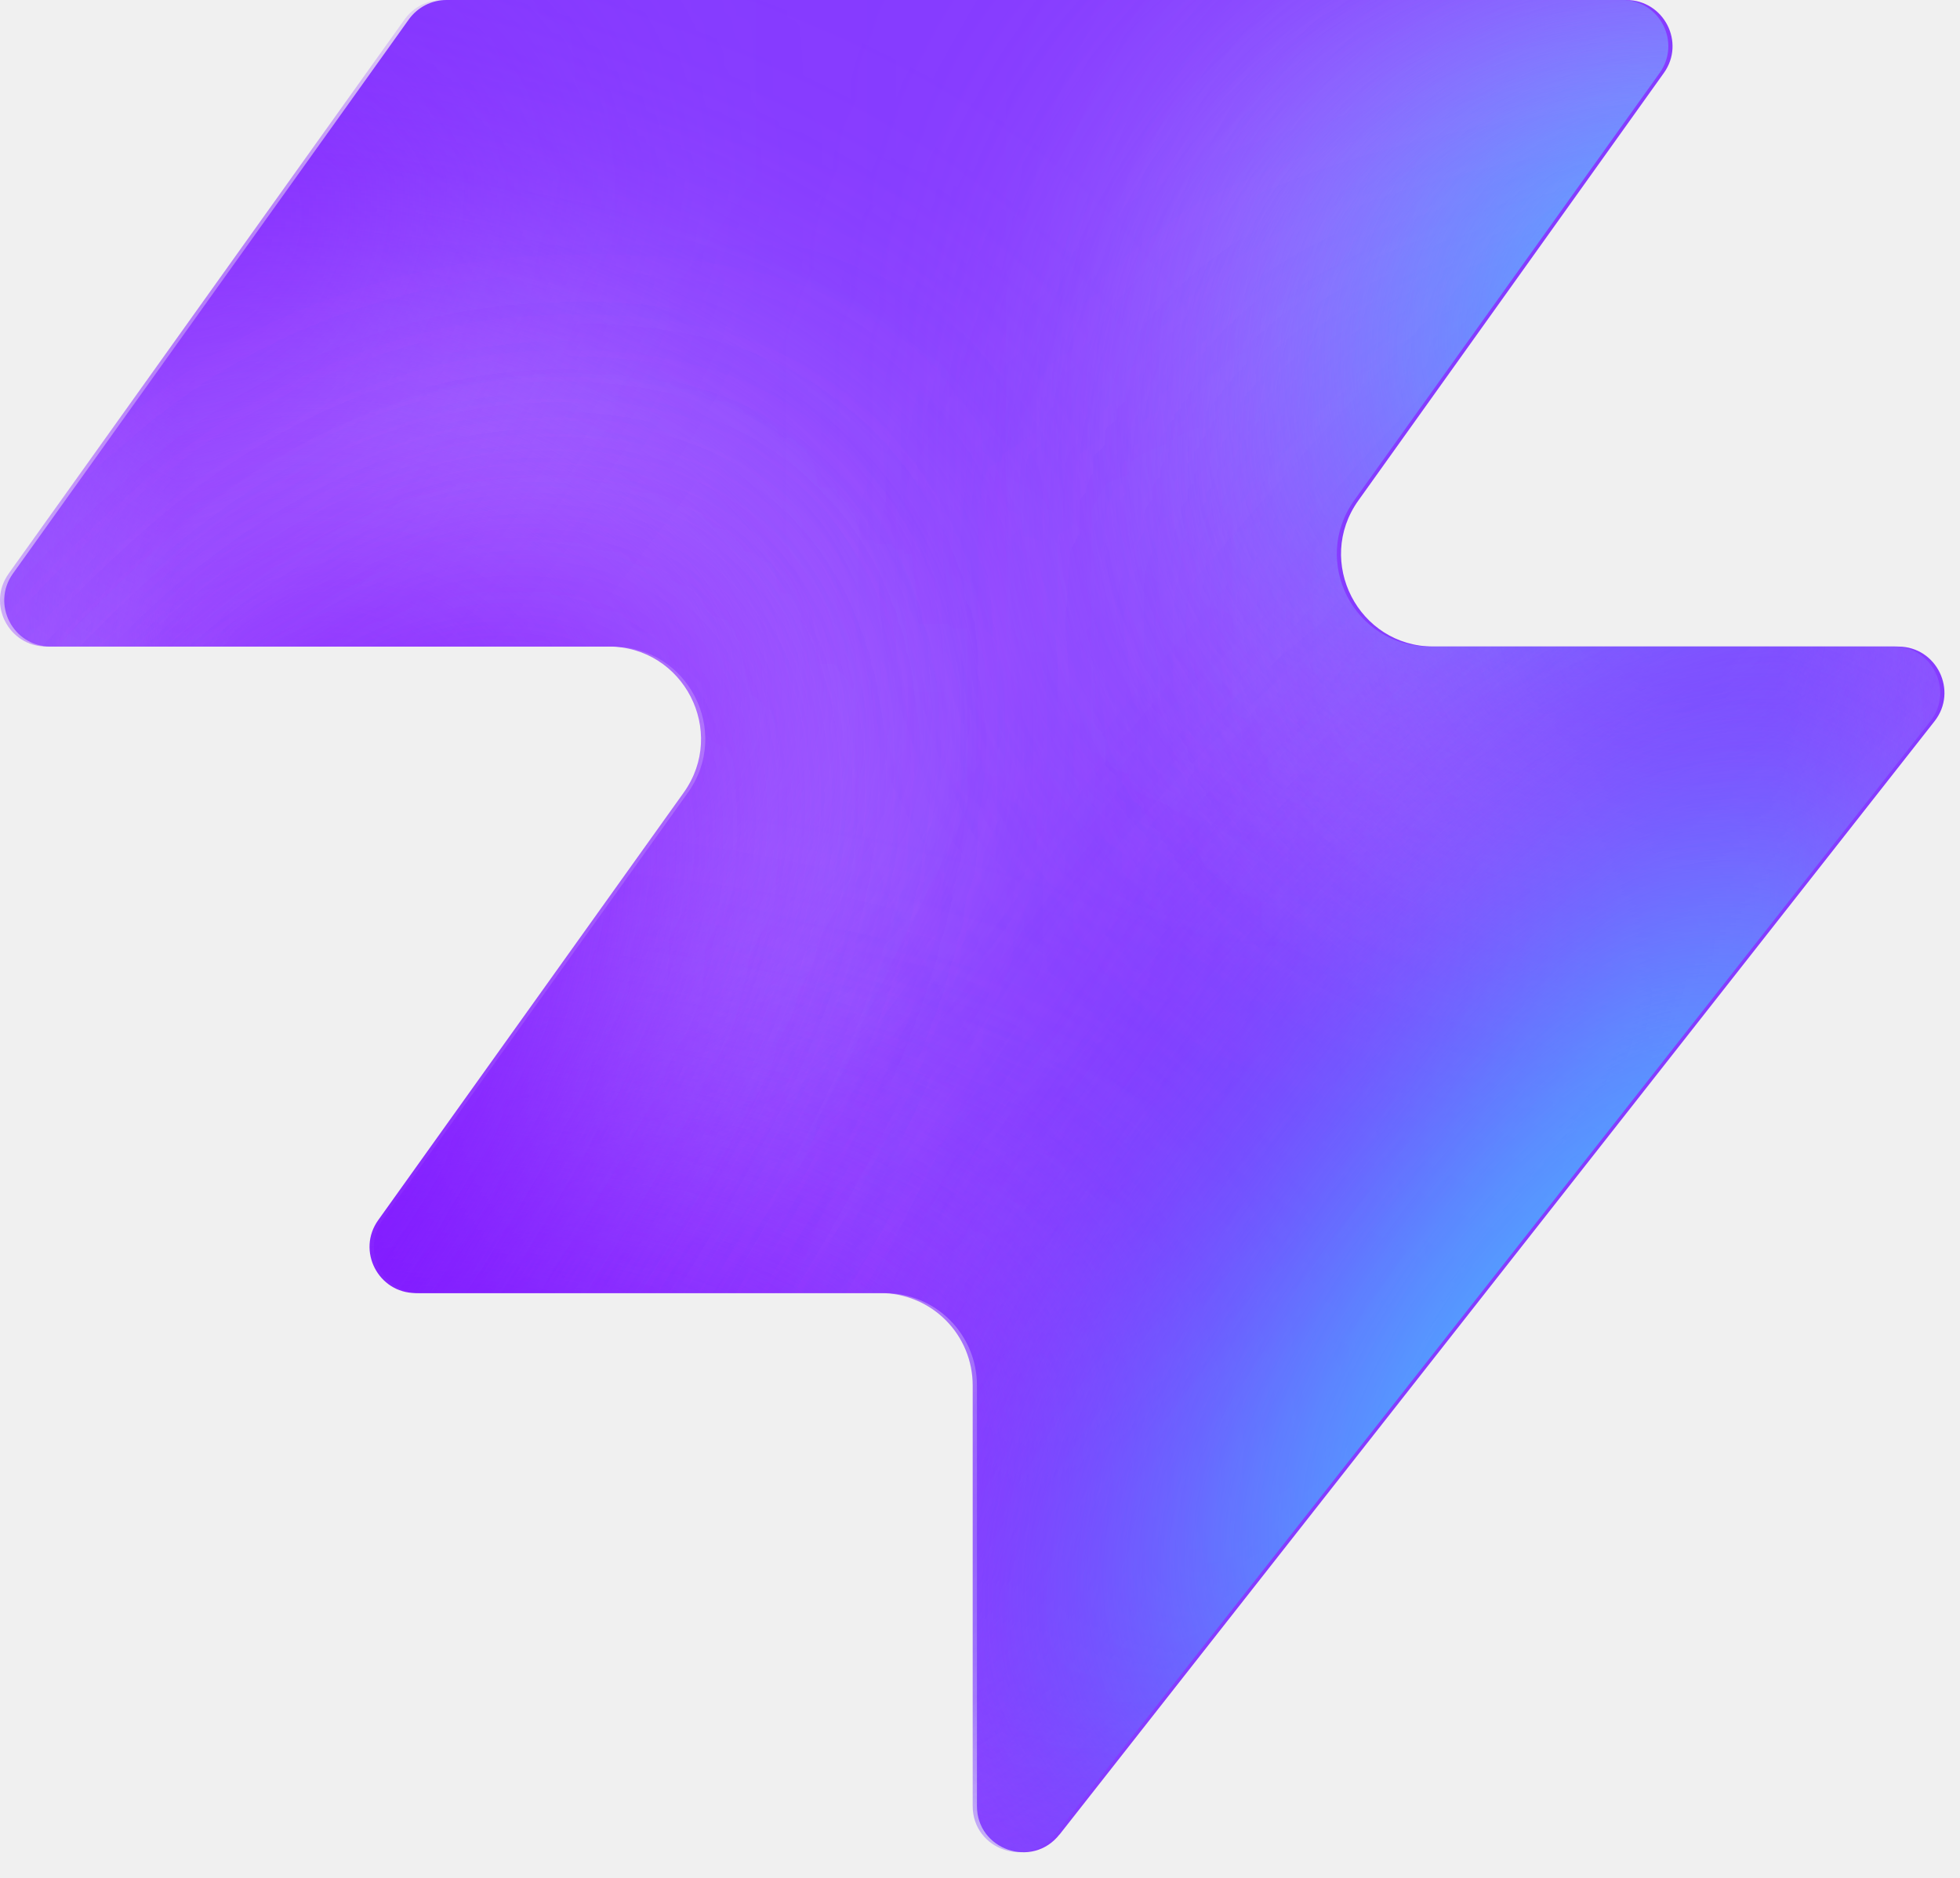
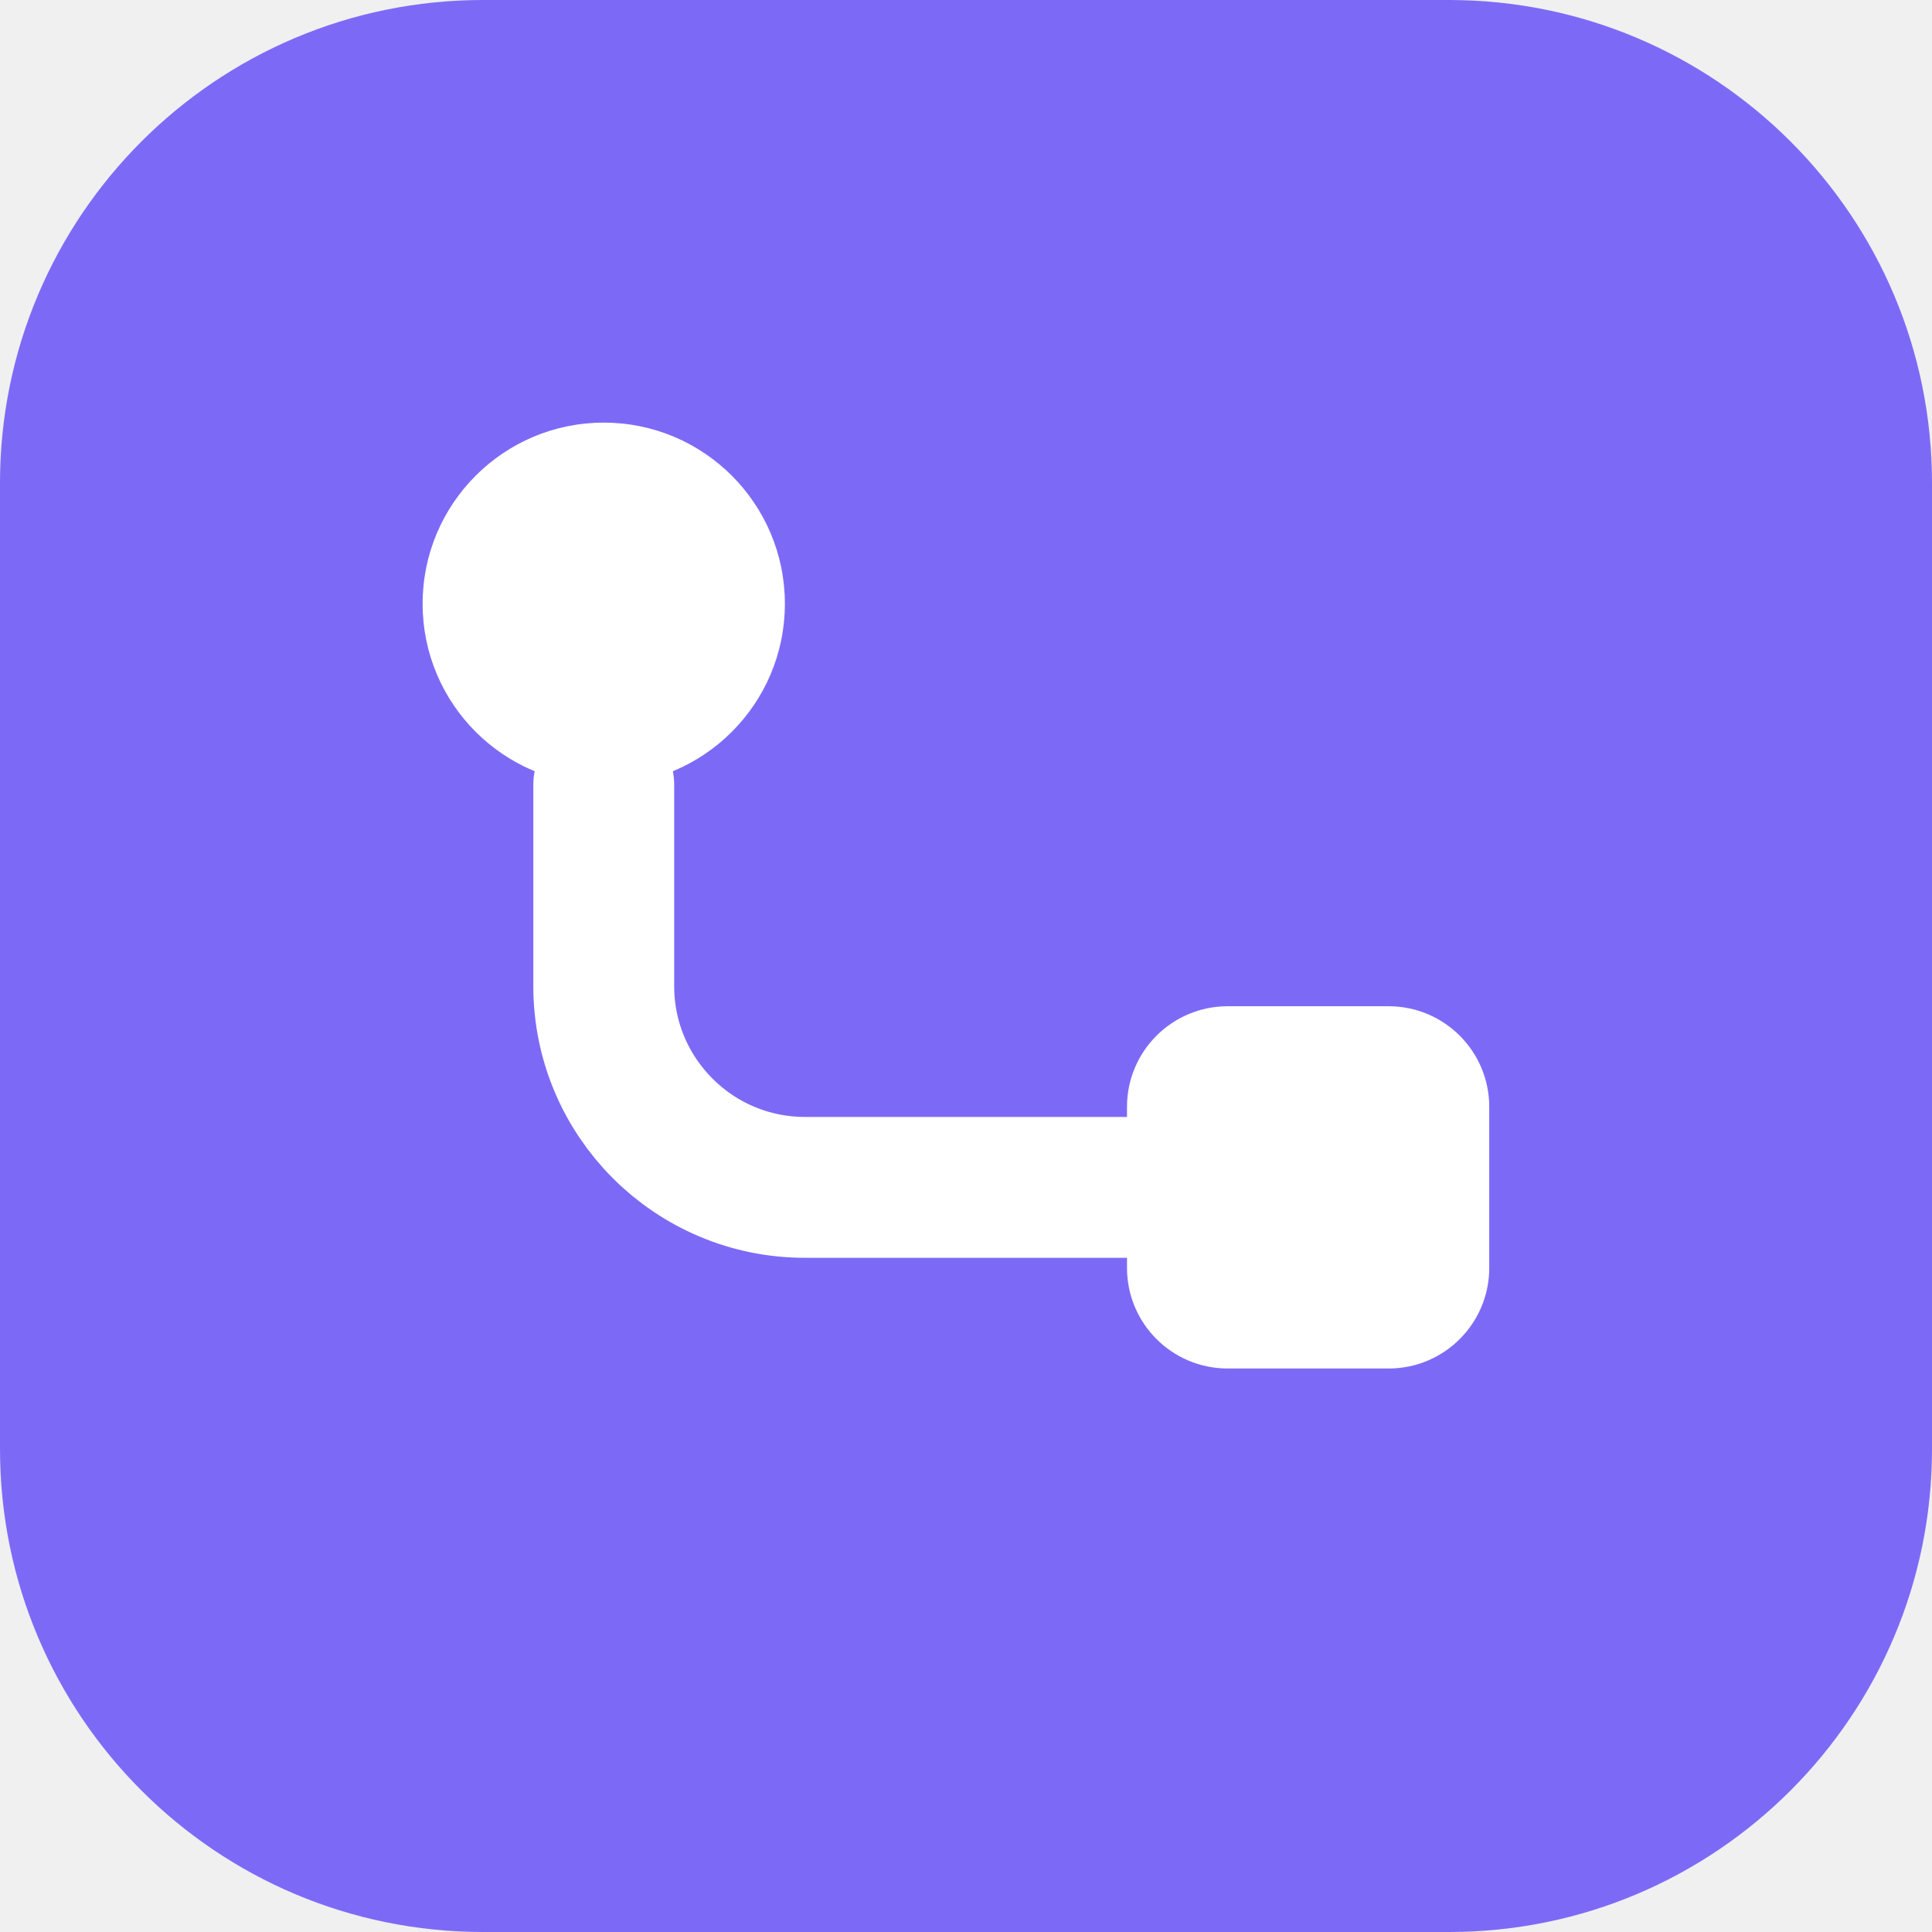
- <svg xmlns="http://www.w3.org/2000/svg" width="48" height="46" fill="none" viewBox="0 0 48 46">
-   <path fill="#863bff" d="M25.946 44.938c-.664.845-2.021.375-2.021-.698V33.937a2.26 2.26 0 0 0-2.262-2.262H10.287c-.92 0-1.456-1.04-.92-1.788l7.48-10.471c1.07-1.497 0-3.578-1.842-3.578H1.237c-.92 0-1.456-1.04-.92-1.788L10.013.474c.214-.297.556-.474.92-.474h28.894c.92 0 1.456 1.04.92 1.788l-7.48 10.471c-1.07 1.498 0 3.579 1.842 3.579h11.377c.943 0 1.473 1.088.89 1.83L25.947 44.94z" style="fill:#863bff;fill:color(display-p3 .525 .23 1);fill-opacity:1" />
-   <mask id="a" width="48" height="46" x="0" y="0" maskUnits="userSpaceOnUse" style="mask-type:alpha">
-     <path fill="#000" d="M25.842 44.938c-.664.844-2.021.375-2.021-.698V33.937a2.26 2.26 0 0 0-2.262-2.262H10.183c-.92 0-1.456-1.04-.92-1.788l7.48-10.471c1.07-1.498 0-3.579-1.842-3.579H1.133c-.92 0-1.456-1.04-.92-1.787L9.91.473c.214-.297.556-.474.92-.474h28.894c.92 0 1.456 1.04.92 1.788l-7.48 10.471c-1.07 1.498 0 3.578 1.842 3.578h11.377c.943 0 1.473 1.088.89 1.832L25.843 44.94z" style="fill:#000;fill-opacity:1" />
-   </mask>
-   <g mask="url(#a)">
-     <g filter="url(#b)">
-       <ellipse cx="5.508" cy="14.704" fill="#ede6ff" rx="5.508" ry="14.704" style="fill:#ede6ff;fill:color(display-p3 .927 .903 1);fill-opacity:1" transform="matrix(.00324 1 1 -.00324 -4.47 31.516)" />
-     </g>
-     <g filter="url(#c)">
-       <ellipse cx="10.399" cy="29.851" fill="#ede6ff" rx="10.399" ry="29.851" style="fill:#ede6ff;fill:color(display-p3 .927 .903 1);fill-opacity:1" transform="matrix(.00324 1 1 -.00324 -39.328 7.883)" />
-     </g>
-     <g filter="url(#d)">
-       <ellipse cx="5.508" cy="30.487" fill="#7e14ff" rx="5.508" ry="30.487" style="fill:#7e14ff;fill:color(display-p3 .492 .077 1);fill-opacity:1" transform="rotate(89.814 -25.913 -14.639)scale(1 -1)" />
-     </g>
-     <g filter="url(#e)">
-       <ellipse cx="5.508" cy="30.599" fill="#7e14ff" rx="5.508" ry="30.599" style="fill:#7e14ff;fill:color(display-p3 .492 .077 1);fill-opacity:1" transform="rotate(89.814 -32.644 -3.334)scale(1 -1)" />
-     </g>
-     <g filter="url(#f)">
-       <ellipse cx="5.508" cy="30.599" fill="#7e14ff" rx="5.508" ry="30.599" style="fill:#7e14ff;fill:color(display-p3 .492 .077 1);fill-opacity:1" transform="matrix(.00324 1 1 -.00324 -34.34 30.47)" />
-     </g>
-     <g filter="url(#g)">
-       <ellipse cx="14.072" cy="22.078" fill="#ede6ff" rx="14.072" ry="22.078" style="fill:#ede6ff;fill:color(display-p3 .927 .903 1);fill-opacity:1" transform="rotate(93.35 24.506 48.493)scale(-1 1)" />
-     </g>
-     <g filter="url(#h)">
-       <ellipse cx="3.47" cy="21.501" fill="#7e14ff" rx="3.47" ry="21.501" style="fill:#7e14ff;fill:color(display-p3 .492 .077 1);fill-opacity:1" transform="rotate(89.009 28.708 47.59)scale(-1 1)" />
-     </g>
-     <g filter="url(#i)">
-       <ellipse cx="3.47" cy="21.501" fill="#7e14ff" rx="3.47" ry="21.501" style="fill:#7e14ff;fill:color(display-p3 .492 .077 1);fill-opacity:1" transform="rotate(89.009 28.708 47.59)scale(-1 1)" />
-     </g>
-     <g filter="url(#j)">
-       <ellipse cx=".387" cy="8.972" fill="#7e14ff" rx="4.407" ry="29.108" style="fill:#7e14ff;fill:color(display-p3 .492 .077 1);fill-opacity:1" transform="rotate(39.51 .387 8.972)" />
-     </g>
-     <g filter="url(#k)">
-       <ellipse cx="47.523" cy="-6.092" fill="#7e14ff" rx="4.407" ry="29.108" style="fill:#7e14ff;fill:color(display-p3 .492 .077 1);fill-opacity:1" transform="rotate(37.892 47.523 -6.092)" />
-     </g>
-     <g filter="url(#l)">
-       <ellipse cx="41.412" cy="6.333" fill="#47bfff" rx="5.971" ry="9.665" style="fill:#47bfff;fill:color(display-p3 .28 .748 1);fill-opacity:1" transform="rotate(37.892 41.412 6.333)" />
-     </g>
-     <g filter="url(#m)">
-       <ellipse cx="-1.879" cy="38.332" fill="#7e14ff" rx="4.407" ry="29.108" style="fill:#7e14ff;fill:color(display-p3 .492 .077 1);fill-opacity:1" transform="rotate(37.892 -1.88 38.332)" />
-     </g>
-     <g filter="url(#n)">
-       <ellipse cx="-1.879" cy="38.332" fill="#7e14ff" rx="4.407" ry="29.108" style="fill:#7e14ff;fill:color(display-p3 .492 .077 1);fill-opacity:1" transform="rotate(37.892 -1.88 38.332)" />
-     </g>
-     <g filter="url(#o)">
-       <ellipse cx="35.651" cy="29.907" fill="#7e14ff" rx="4.407" ry="29.108" style="fill:#7e14ff;fill:color(display-p3 .492 .077 1);fill-opacity:1" transform="rotate(37.892 35.651 29.907)" />
-     </g>
-     <g filter="url(#p)">
-       <ellipse cx="38.418" cy="32.4" fill="#47bfff" rx="5.971" ry="15.297" style="fill:#47bfff;fill:color(display-p3 .28 .748 1);fill-opacity:1" transform="rotate(37.892 38.418 32.4)" />
-     </g>
-   </g>
-   <defs>
-     <filter id="b" width="60.045" height="41.654" x="-19.77" y="16.149" color-interpolation-filters="sRGB" filterUnits="userSpaceOnUse">
-       <feFlood flood-opacity="0" result="BackgroundImageFix" />
-       <feBlend in="SourceGraphic" in2="BackgroundImageFix" result="shape" />
-       <feGaussianBlur result="effect1_foregroundBlur_2002_17158" stdDeviation="7.659" />
-     </filter>
-     <filter id="c" width="90.34" height="51.437" x="-54.613" y="-7.533" color-interpolation-filters="sRGB" filterUnits="userSpaceOnUse">
-       <feFlood flood-opacity="0" result="BackgroundImageFix" />
-       <feBlend in="SourceGraphic" in2="BackgroundImageFix" result="shape" />
-       <feGaussianBlur result="effect1_foregroundBlur_2002_17158" stdDeviation="7.659" />
-     </filter>
-     <filter id="d" width="79.355" height="29.4" x="-49.64" y="2.03" color-interpolation-filters="sRGB" filterUnits="userSpaceOnUse">
-       <feFlood flood-opacity="0" result="BackgroundImageFix" />
-       <feBlend in="SourceGraphic" in2="BackgroundImageFix" result="shape" />
-       <feGaussianBlur result="effect1_foregroundBlur_2002_17158" stdDeviation="4.596" />
-     </filter>
-     <filter id="e" width="79.579" height="29.4" x="-45.045" y="20.029" color-interpolation-filters="sRGB" filterUnits="userSpaceOnUse">
-       <feFlood flood-opacity="0" result="BackgroundImageFix" />
-       <feBlend in="SourceGraphic" in2="BackgroundImageFix" result="shape" />
-       <feGaussianBlur result="effect1_foregroundBlur_2002_17158" stdDeviation="4.596" />
-     </filter>
-     <filter id="f" width="79.579" height="29.4" x="-43.513" y="21.178" color-interpolation-filters="sRGB" filterUnits="userSpaceOnUse">
-       <feFlood flood-opacity="0" result="BackgroundImageFix" />
-       <feBlend in="SourceGraphic" in2="BackgroundImageFix" result="shape" />
-       <feGaussianBlur result="effect1_foregroundBlur_2002_17158" stdDeviation="4.596" />
-     </filter>
-     <filter id="g" width="74.749" height="58.852" x="15.756" y="-17.901" color-interpolation-filters="sRGB" filterUnits="userSpaceOnUse">
-       <feFlood flood-opacity="0" result="BackgroundImageFix" />
-       <feBlend in="SourceGraphic" in2="BackgroundImageFix" result="shape" />
-       <feGaussianBlur result="effect1_foregroundBlur_2002_17158" stdDeviation="7.659" />
-     </filter>
-     <filter id="h" width="61.377" height="25.362" x="23.548" y="2.284" color-interpolation-filters="sRGB" filterUnits="userSpaceOnUse">
-       <feFlood flood-opacity="0" result="BackgroundImageFix" />
-       <feBlend in="SourceGraphic" in2="BackgroundImageFix" result="shape" />
-       <feGaussianBlur result="effect1_foregroundBlur_2002_17158" stdDeviation="4.596" />
-     </filter>
-     <filter id="i" width="61.377" height="25.362" x="23.548" y="2.284" color-interpolation-filters="sRGB" filterUnits="userSpaceOnUse">
-       <feFlood flood-opacity="0" result="BackgroundImageFix" />
-       <feBlend in="SourceGraphic" in2="BackgroundImageFix" result="shape" />
-       <feGaussianBlur result="effect1_foregroundBlur_2002_17158" stdDeviation="4.596" />
-     </filter>
-     <filter id="j" width="56.045" height="63.649" x="-27.636" y="-22.853" color-interpolation-filters="sRGB" filterUnits="userSpaceOnUse">
-       <feFlood flood-opacity="0" result="BackgroundImageFix" />
-       <feBlend in="SourceGraphic" in2="BackgroundImageFix" result="shape" />
-       <feGaussianBlur result="effect1_foregroundBlur_2002_17158" stdDeviation="4.596" />
-     </filter>
-     <filter id="k" width="54.814" height="64.646" x="20.116" y="-38.415" color-interpolation-filters="sRGB" filterUnits="userSpaceOnUse">
-       <feFlood flood-opacity="0" result="BackgroundImageFix" />
-       <feBlend in="SourceGraphic" in2="BackgroundImageFix" result="shape" />
-       <feGaussianBlur result="effect1_foregroundBlur_2002_17158" stdDeviation="4.596" />
-     </filter>
-     <filter id="l" width="33.541" height="35.313" x="24.641" y="-11.323" color-interpolation-filters="sRGB" filterUnits="userSpaceOnUse">
-       <feFlood flood-opacity="0" result="BackgroundImageFix" />
-       <feBlend in="SourceGraphic" in2="BackgroundImageFix" result="shape" />
-       <feGaussianBlur result="effect1_foregroundBlur_2002_17158" stdDeviation="4.596" />
-     </filter>
-     <filter id="m" width="54.814" height="64.646" x="-29.286" y="6.009" color-interpolation-filters="sRGB" filterUnits="userSpaceOnUse">
-       <feFlood flood-opacity="0" result="BackgroundImageFix" />
-       <feBlend in="SourceGraphic" in2="BackgroundImageFix" result="shape" />
-       <feGaussianBlur result="effect1_foregroundBlur_2002_17158" stdDeviation="4.596" />
-     </filter>
-     <filter id="n" width="54.814" height="64.646" x="-29.286" y="6.009" color-interpolation-filters="sRGB" filterUnits="userSpaceOnUse">
-       <feFlood flood-opacity="0" result="BackgroundImageFix" />
-       <feBlend in="SourceGraphic" in2="BackgroundImageFix" result="shape" />
-       <feGaussianBlur result="effect1_foregroundBlur_2002_17158" stdDeviation="4.596" />
-     </filter>
-     <filter id="o" width="54.814" height="64.646" x="8.244" y="-2.416" color-interpolation-filters="sRGB" filterUnits="userSpaceOnUse">
-       <feFlood flood-opacity="0" result="BackgroundImageFix" />
-       <feBlend in="SourceGraphic" in2="BackgroundImageFix" result="shape" />
-       <feGaussianBlur result="effect1_foregroundBlur_2002_17158" stdDeviation="4.596" />
-     </filter>
-     <filter id="p" width="39.409" height="43.623" x="18.713" y="10.588" color-interpolation-filters="sRGB" filterUnits="userSpaceOnUse">
-       <feFlood flood-opacity="0" result="BackgroundImageFix" />
-       <feBlend in="SourceGraphic" in2="BackgroundImageFix" result="shape" />
-       <feGaussianBlur result="effect1_foregroundBlur_2002_17158" stdDeviation="4.596" />
-     </filter>
-   </defs>
+ <svg xmlns="http://www.w3.org/2000/svg" viewBox="0 0 24 24">
+   <rect width="24" height="24" rx="6" fill="#7C6AF7" />
+   <circle cx="7.5" cy="7.5" r="2.25" fill="#fff" />
+   <path d="M7.5 9.75v2.5a2.5 2.5 0 0 0 2.5 2.5h4" stroke="#fff" stroke-width="1.75" fill="none" stroke-linecap="round" />
+   <rect x="14" y="12.5" width="4.5" height="4.5" rx="1.25" fill="#fff" />
</svg>
